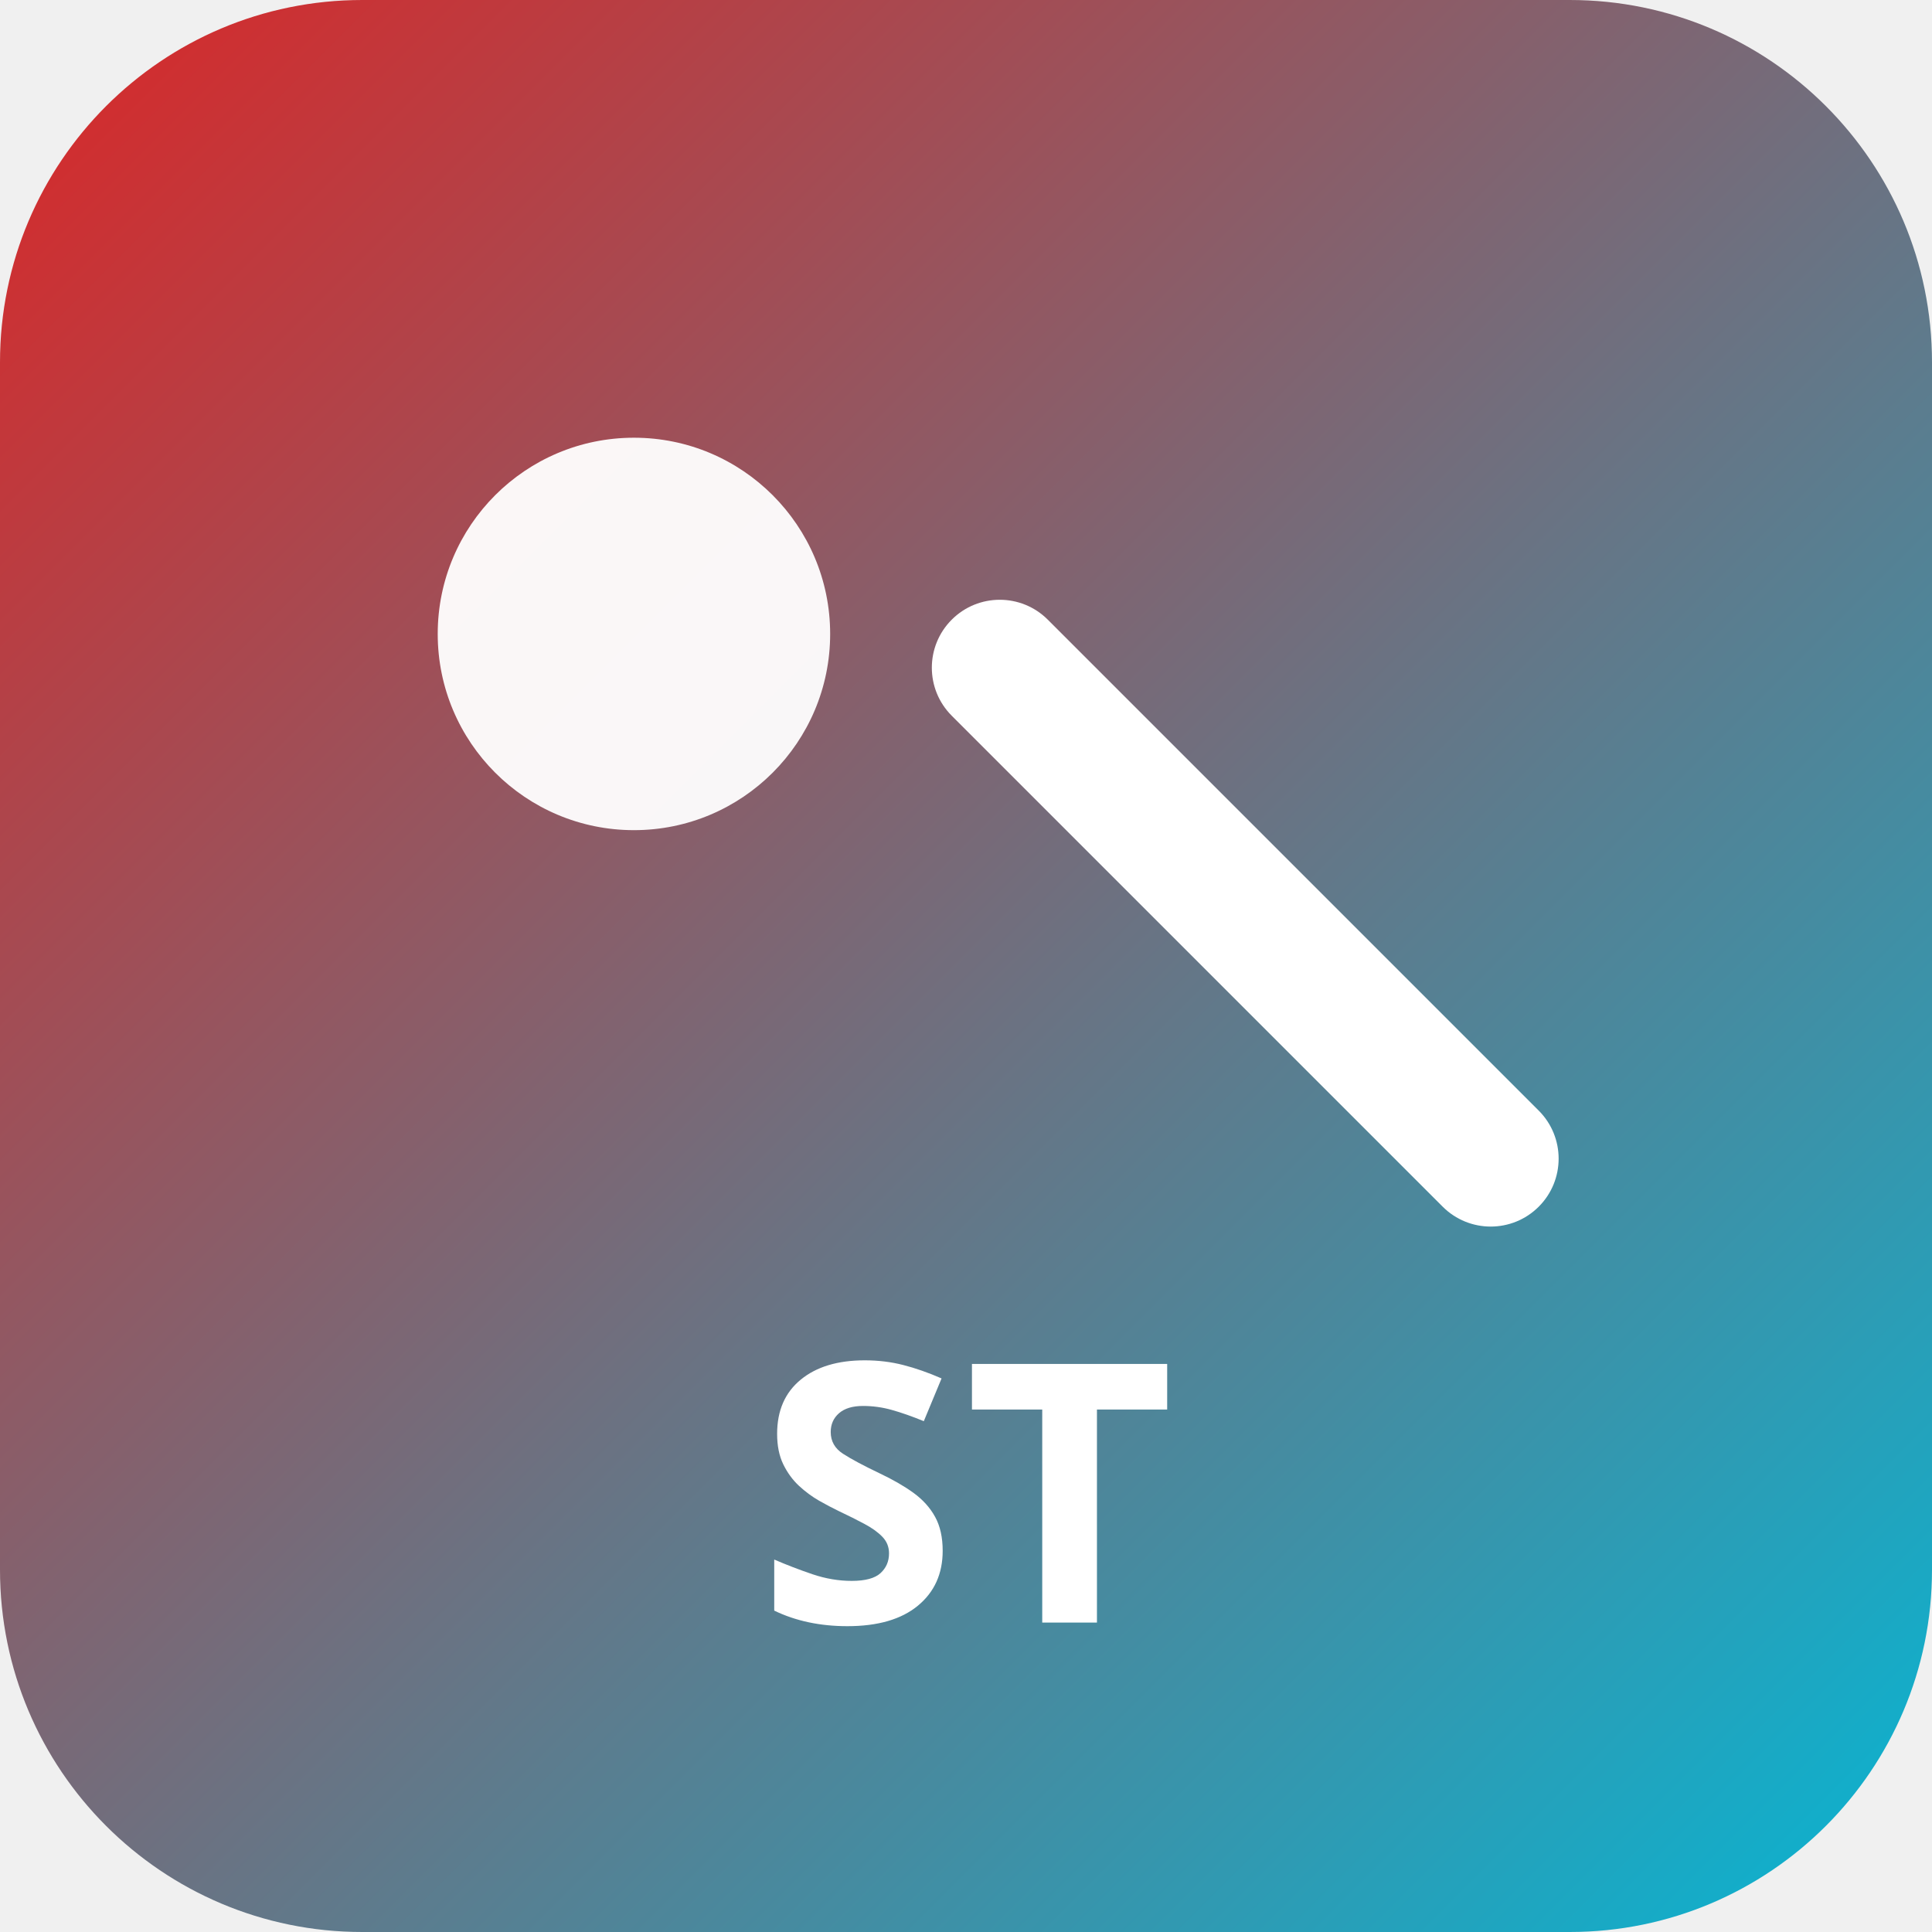
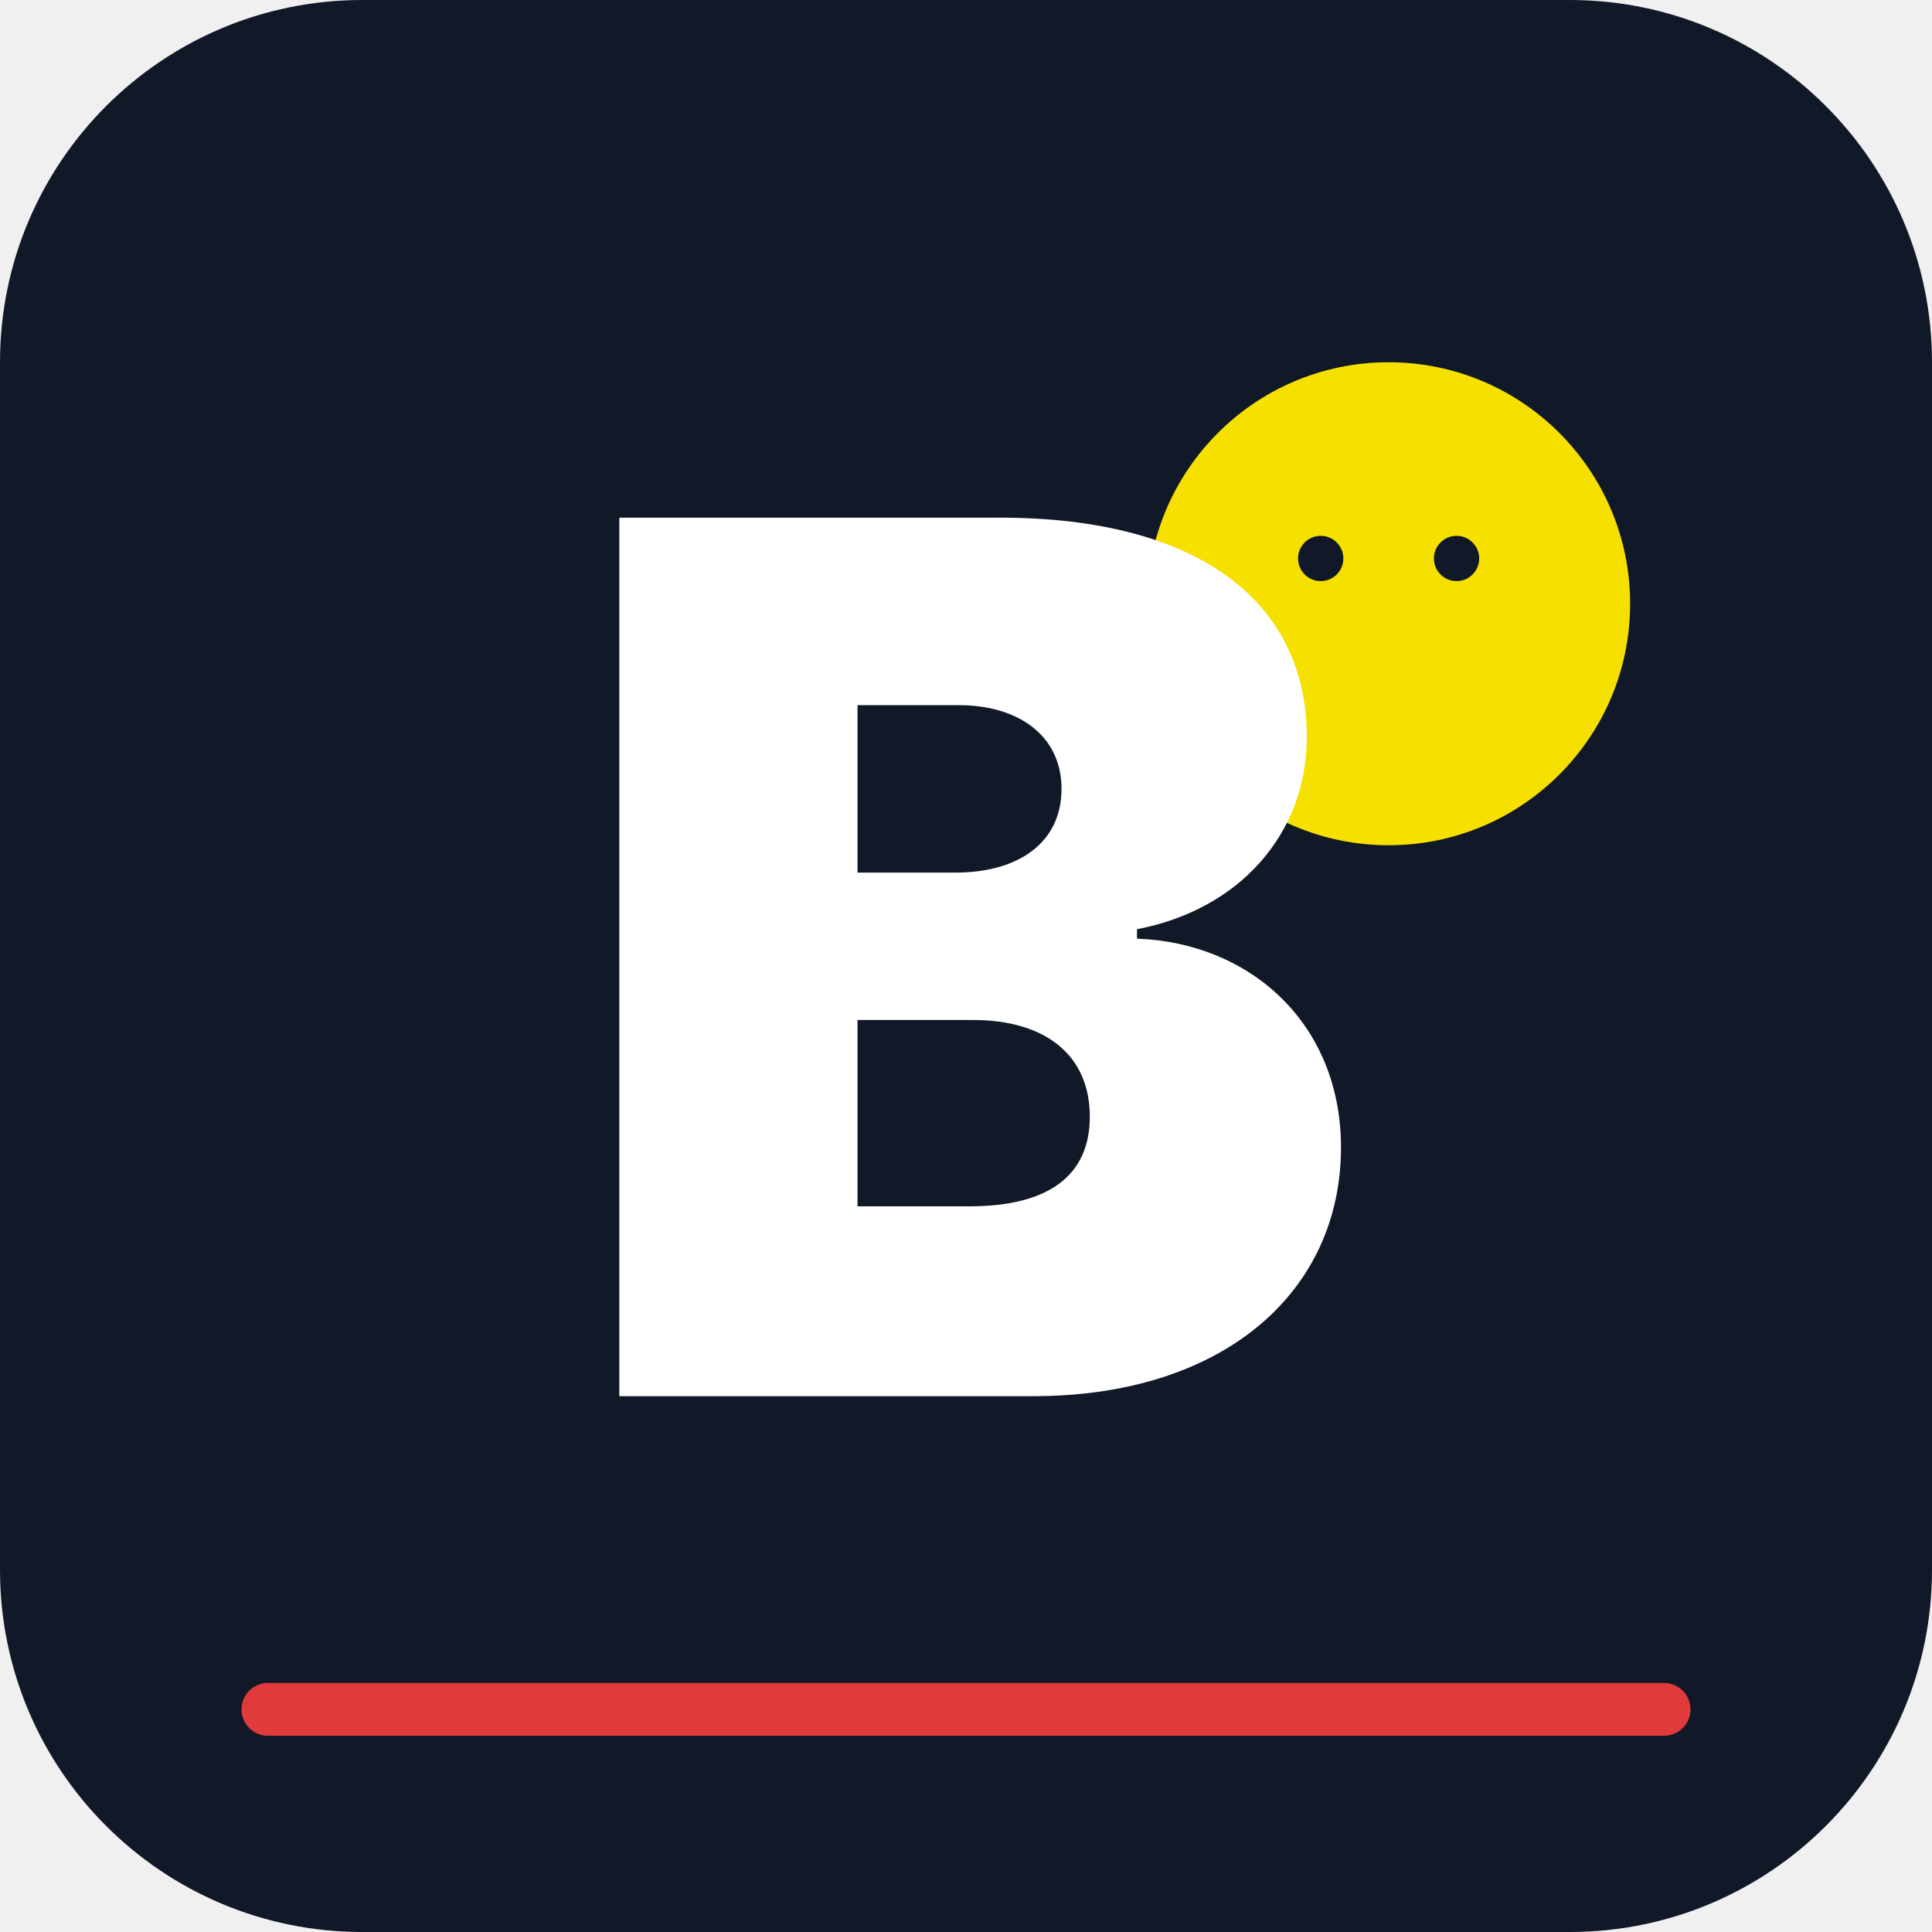
<svg xmlns="http://www.w3.org/2000/svg" viewBox="0 0 512 512">
-   <defs>
-     <linearGradient id="bg" x1="0" y1="0" x2="1" y2="1">
-       <stop offset="0" stop-color="#dc2626" />
-       <stop offset="1" stop-color="#06b6d4" />
-     </linearGradient>
-   </defs>
-   <rect width="512" height="512" rx="96" fill="url(#bg)" />
-   <circle cx="168" cy="168" r="52" fill="#fff" opacity="0.95" />
-   <rect x="220" y="224" width="220" height="36" rx="18" fill="#fff" transform="rotate(45 330 242)" />
-   <text x="50%" y="430" text-anchor="middle" font-family="system-ui, sans-serif" font-weight="800" font-size="96" fill="#fff" letter-spacing="2">ST</text>
+   <rect width="512" height="512" rx="96" fill="#111827" />
+   <circle cx="368" cy="160" r="64" fill="#f5e000" />
+   <circle cx="350" cy="148" r="6" fill="#111827" />
+   <circle cx="386" cy="148" r="6" fill="#111827" />
+   <text x="50%" y="370" text-anchor="middle" font-family="Inter, system-ui, -apple-system, 'Segoe UI', Roboto, sans-serif" font-weight="900" font-size="320" fill="#ffffff" letter-spacing="-8">B</text>
+   <rect x="64" y="446" width="384" height="14" rx="7" fill="#e03a3a" />
</svg>
